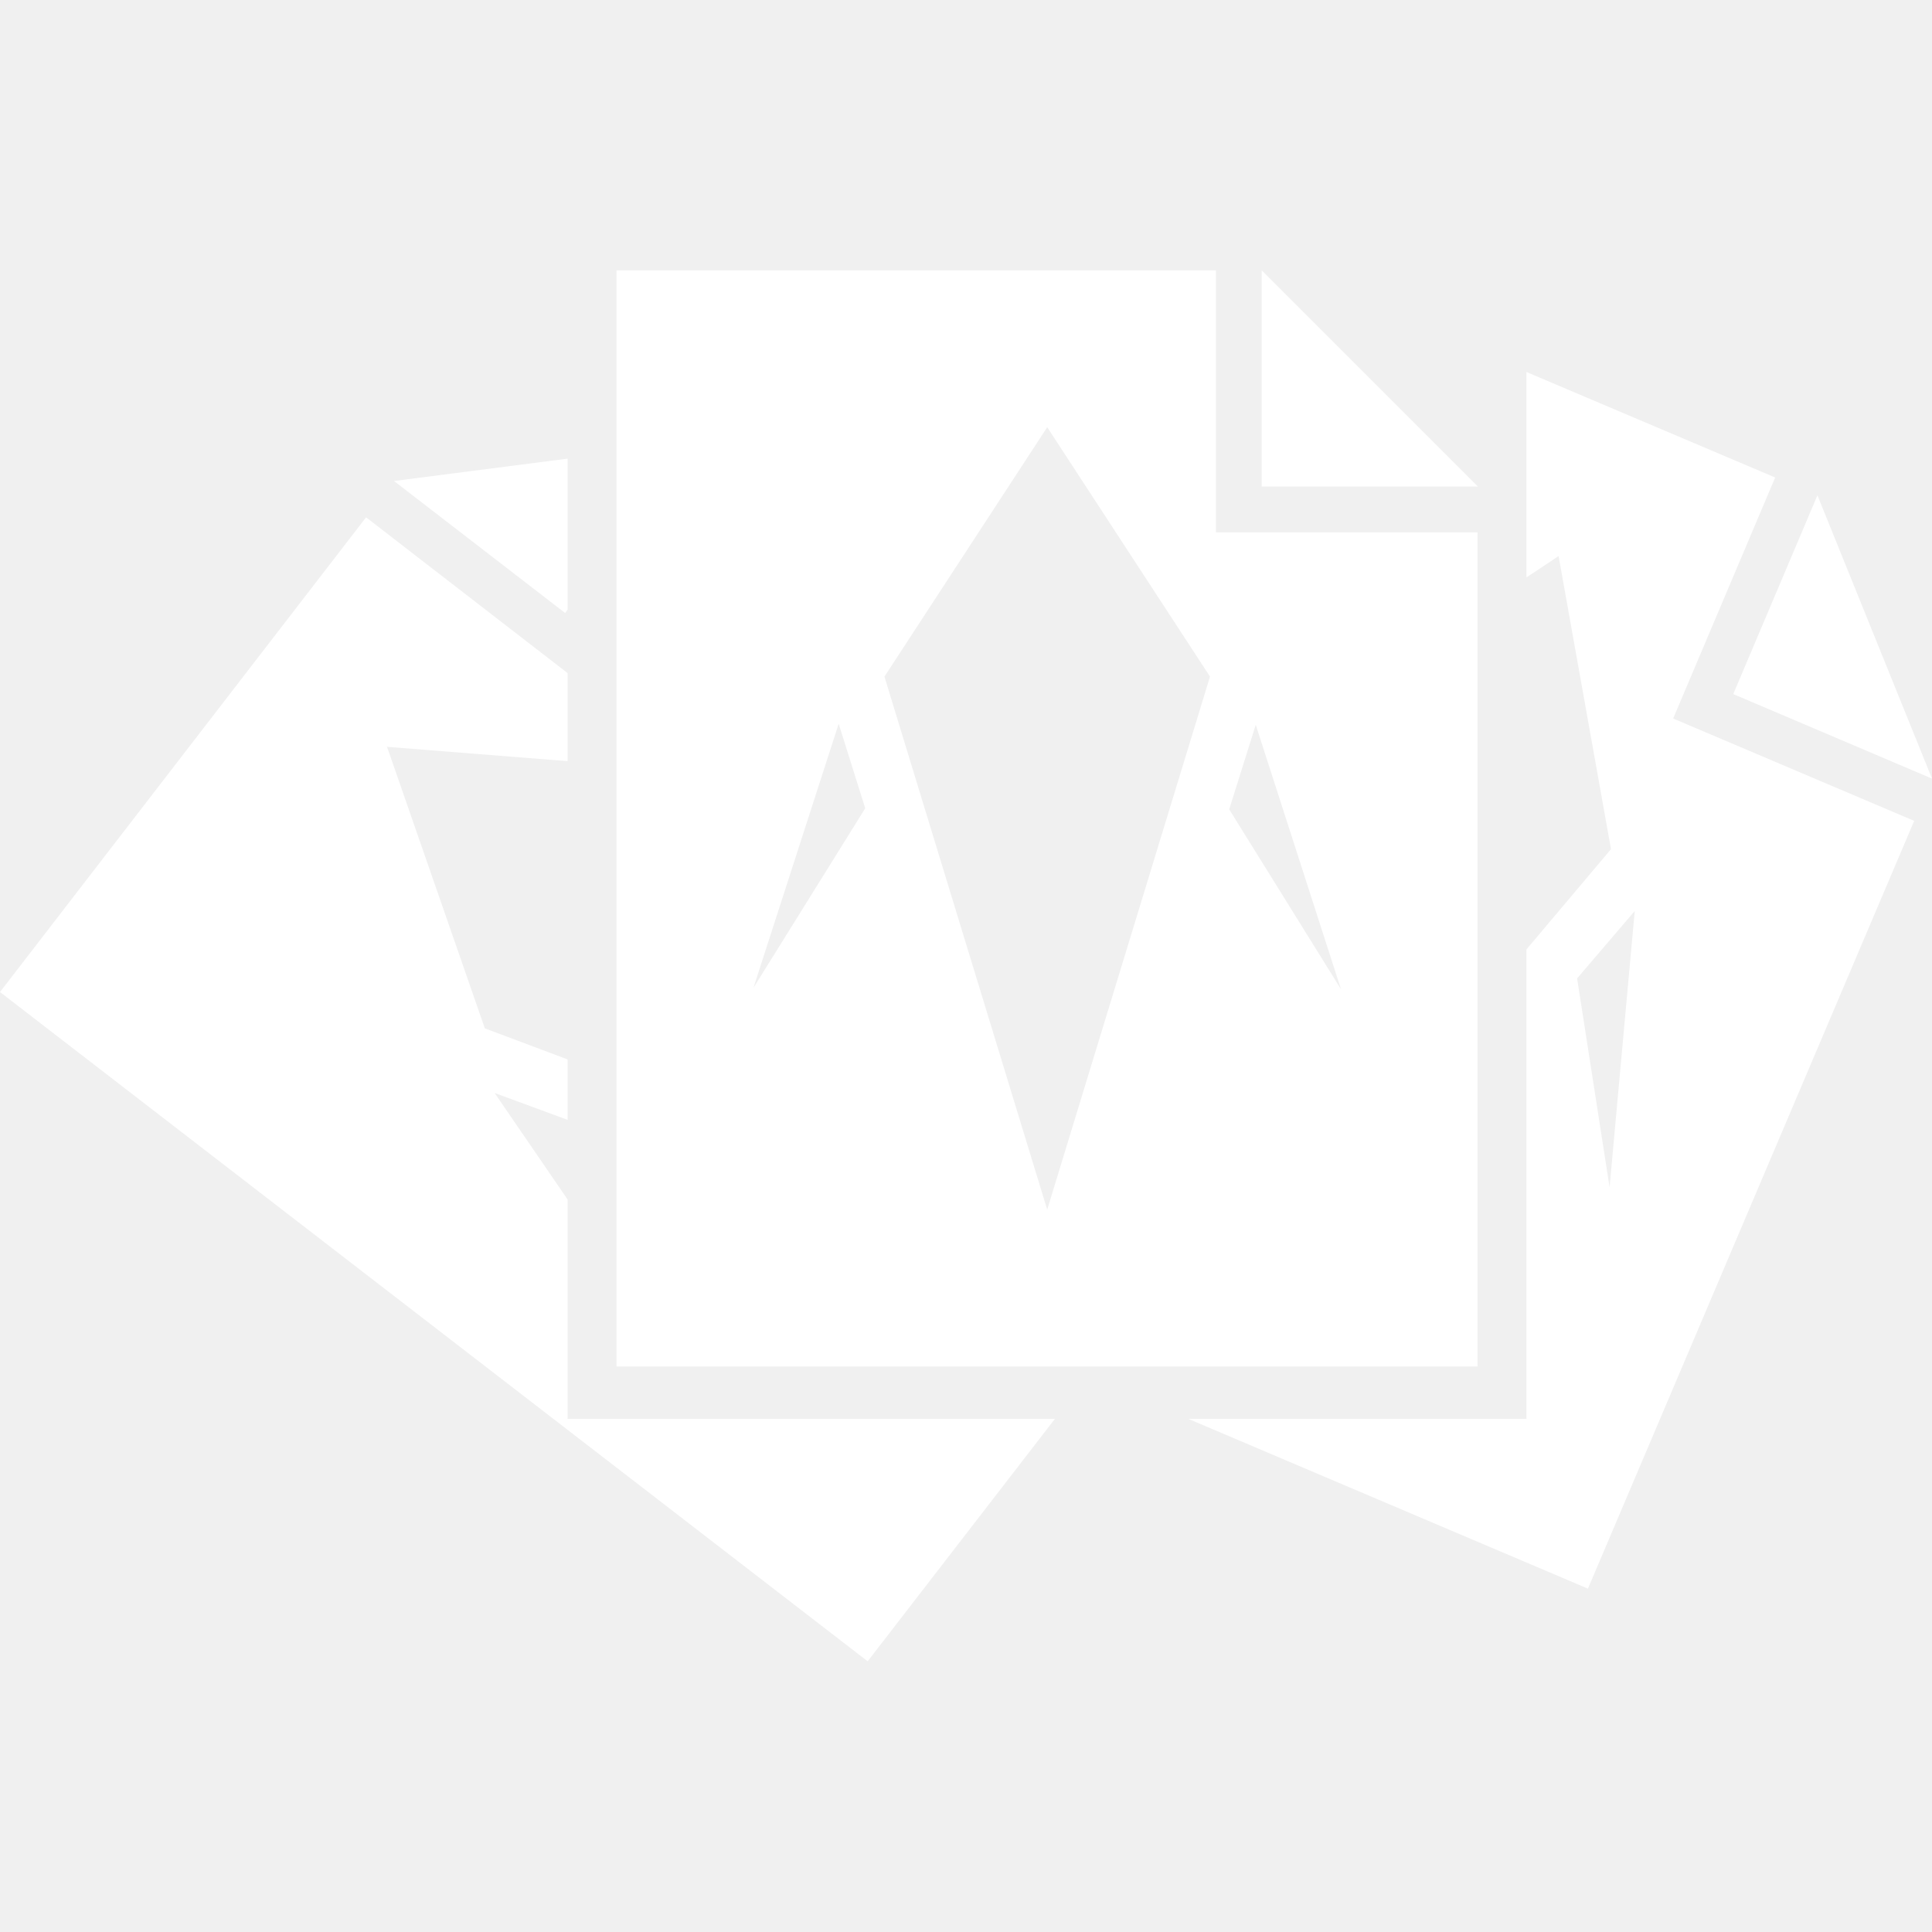
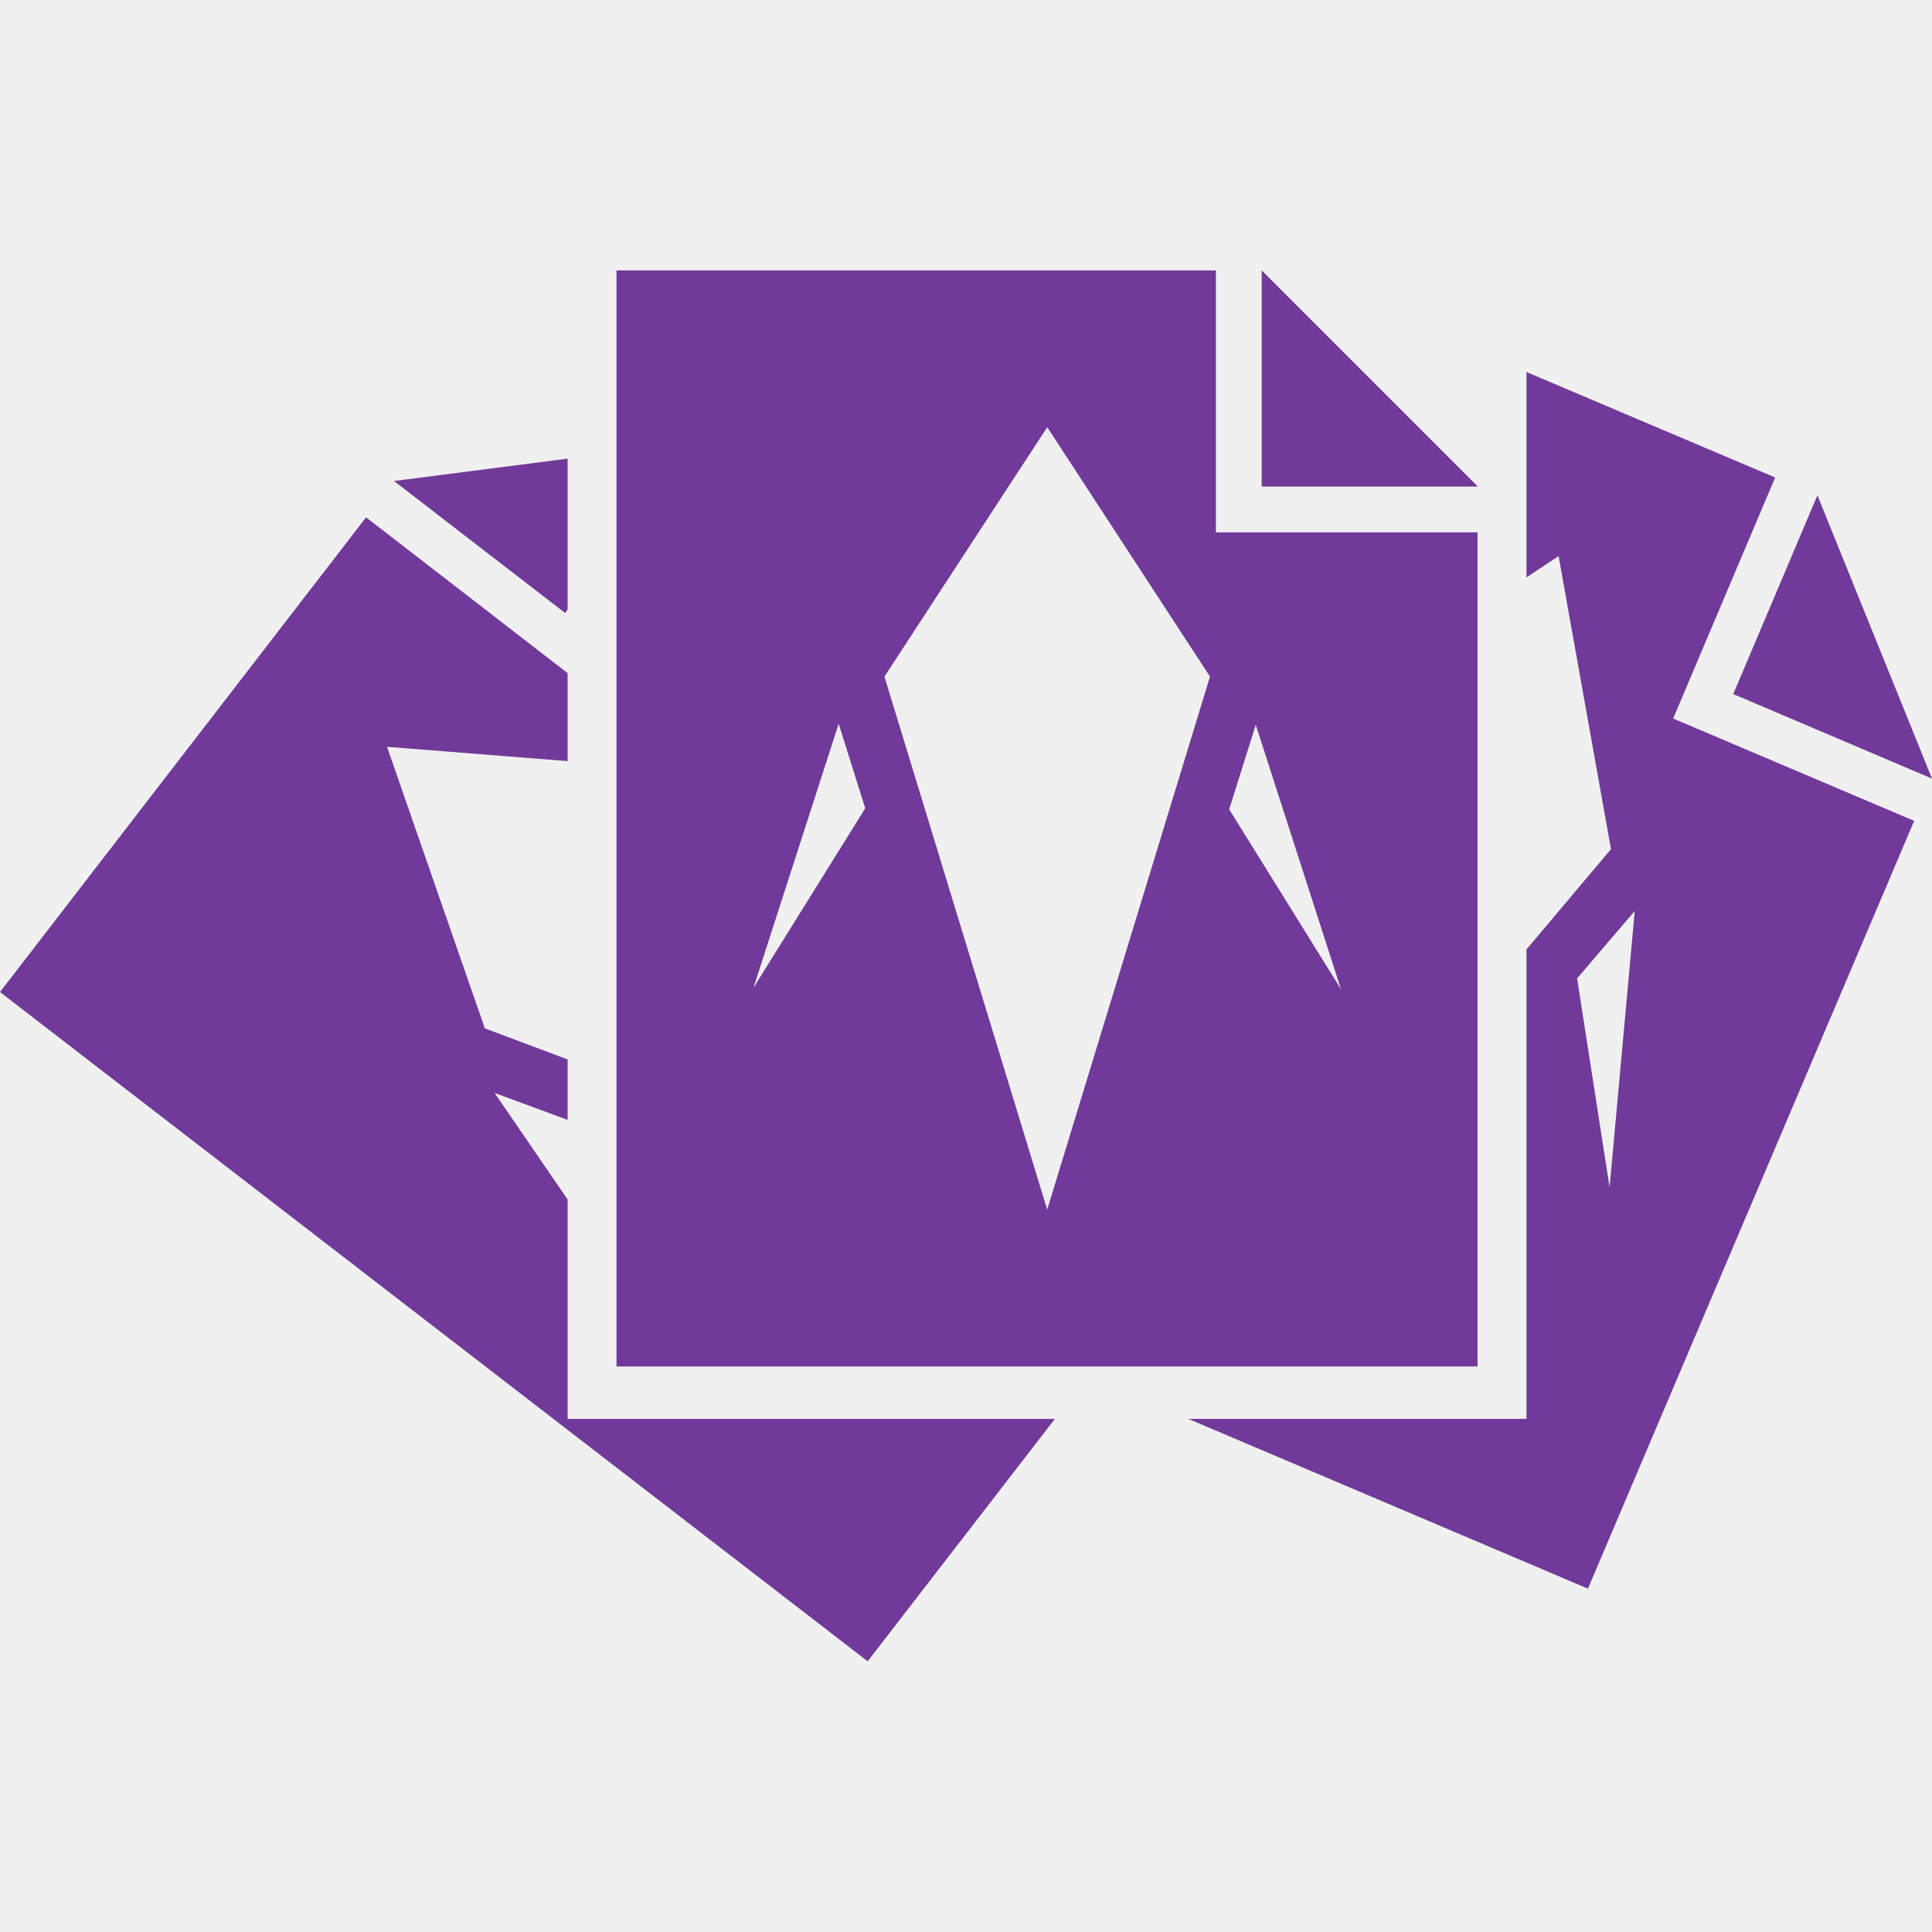
<svg xmlns="http://www.w3.org/2000/svg" version="1.1" id="Layer_1" x="0px" y="0px" viewBox="0 0 553.1 553.1" style="enable-background:new 0 0 553.1 553.1;" xml:space="preserve">
  <style type="text/css">
- 	.st0{fill:#FFFFFF;}
+ 	.st0{fill:#713a9a;}
</style>
  <polygon class="st0" points="553.1,222.9 520.3,141.8 496.2,198.7 " />
  <polygon class="st0" points="162.5,174.5 162.5,131.3 112.8,137.7 161.8,175.5 " />
  <polygon class="st0" points="162.5,406.2 162.5,343.4 141.6,312.9 162.5,320.6 162.5,303.3 138.8,294.4 110.8,213.8 162.5,217.9   162.5,192.7 104.8,148.1 0,284 248.4,475.6 302,406.2 " />
  <path class="st0" d="M508.2,136.7L437,106.5v58.8l9.2-6.1l15,83.9L437,271.8v134.4h-96.8l114.4,48.6L548,235l-69-29.3L508.2,136.7z   M460.8,339.9l-9.3-59.8l16.5-19.3L460.8,339.9z" />
  <polygon class="st0" points="361.2,139.3 423.1,139.3 361.2,77.4 " />
  <path class="st0" d="M348.1,152.4v-75H176.5v313.8H423V152.4H348.1z M215.7,282.8l24.4-75.6l7.6,24.2L215.7,282.8z M299.8,346.3  l-46.6-152.6l46.6-71.4l46.6,71.4L299.8,346.3z M351.9,231.7l7.6-24.2l24.4,75.7L351.9,231.7z" />
</svg>
